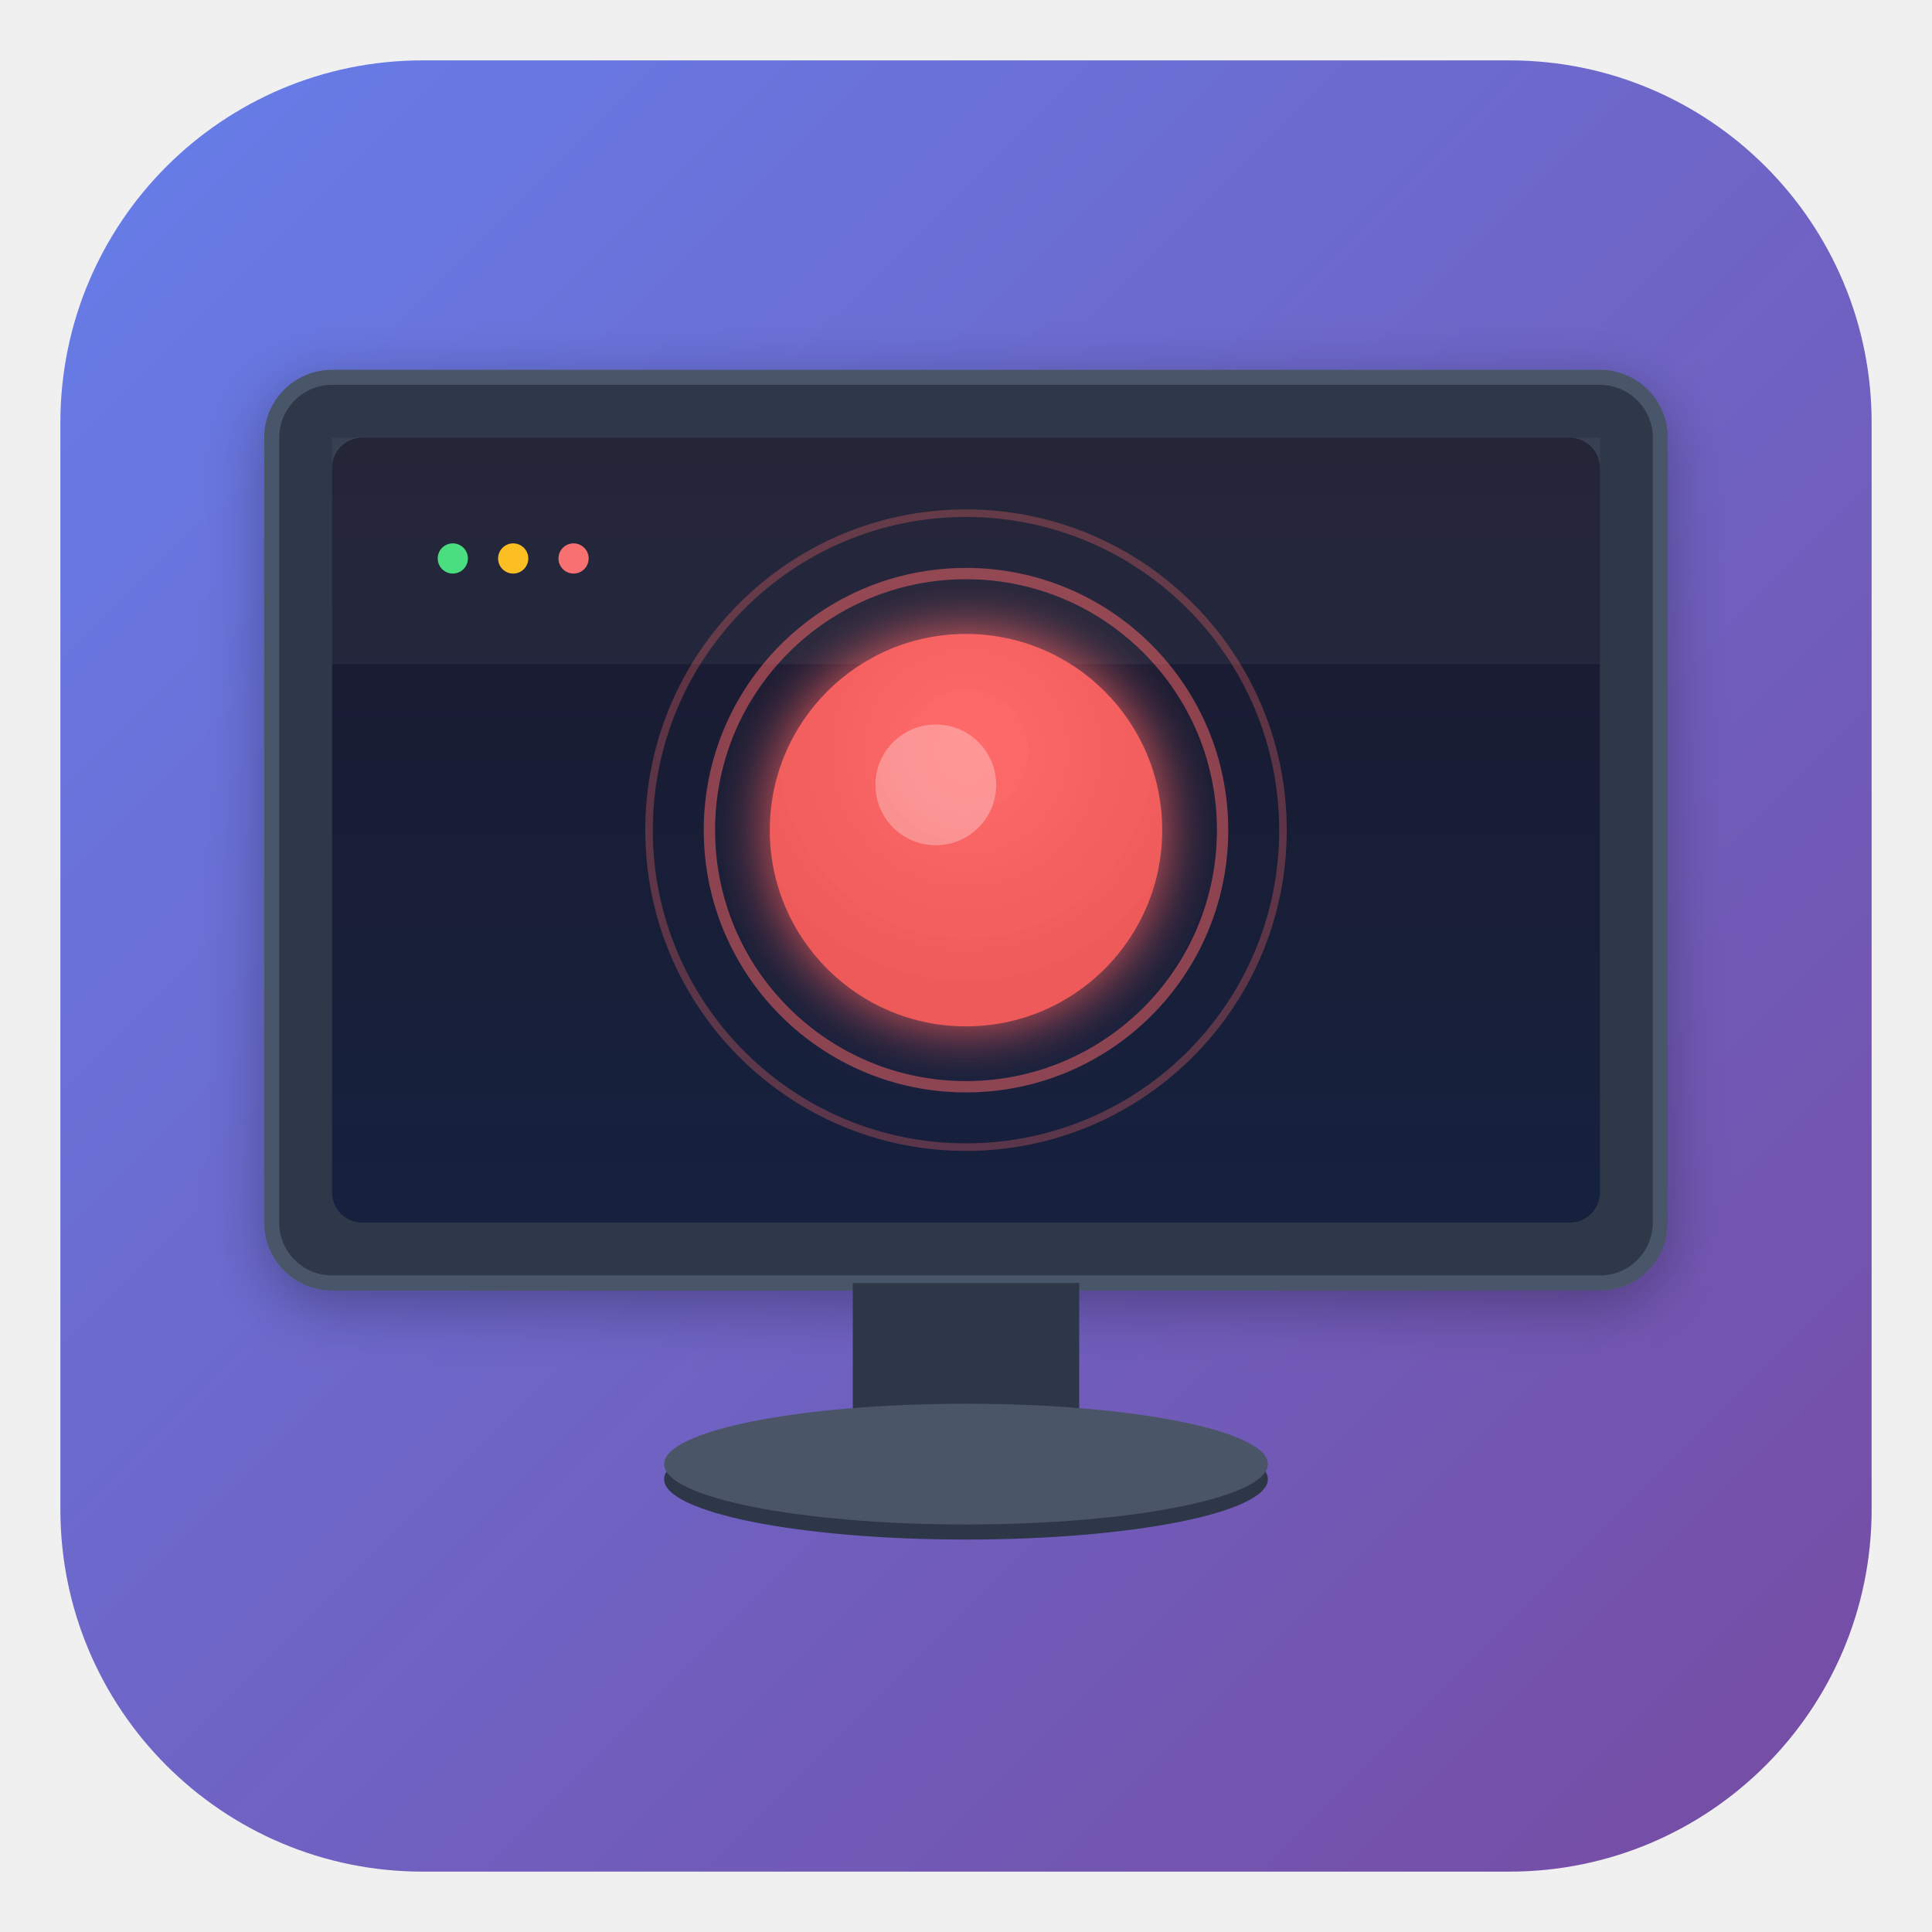
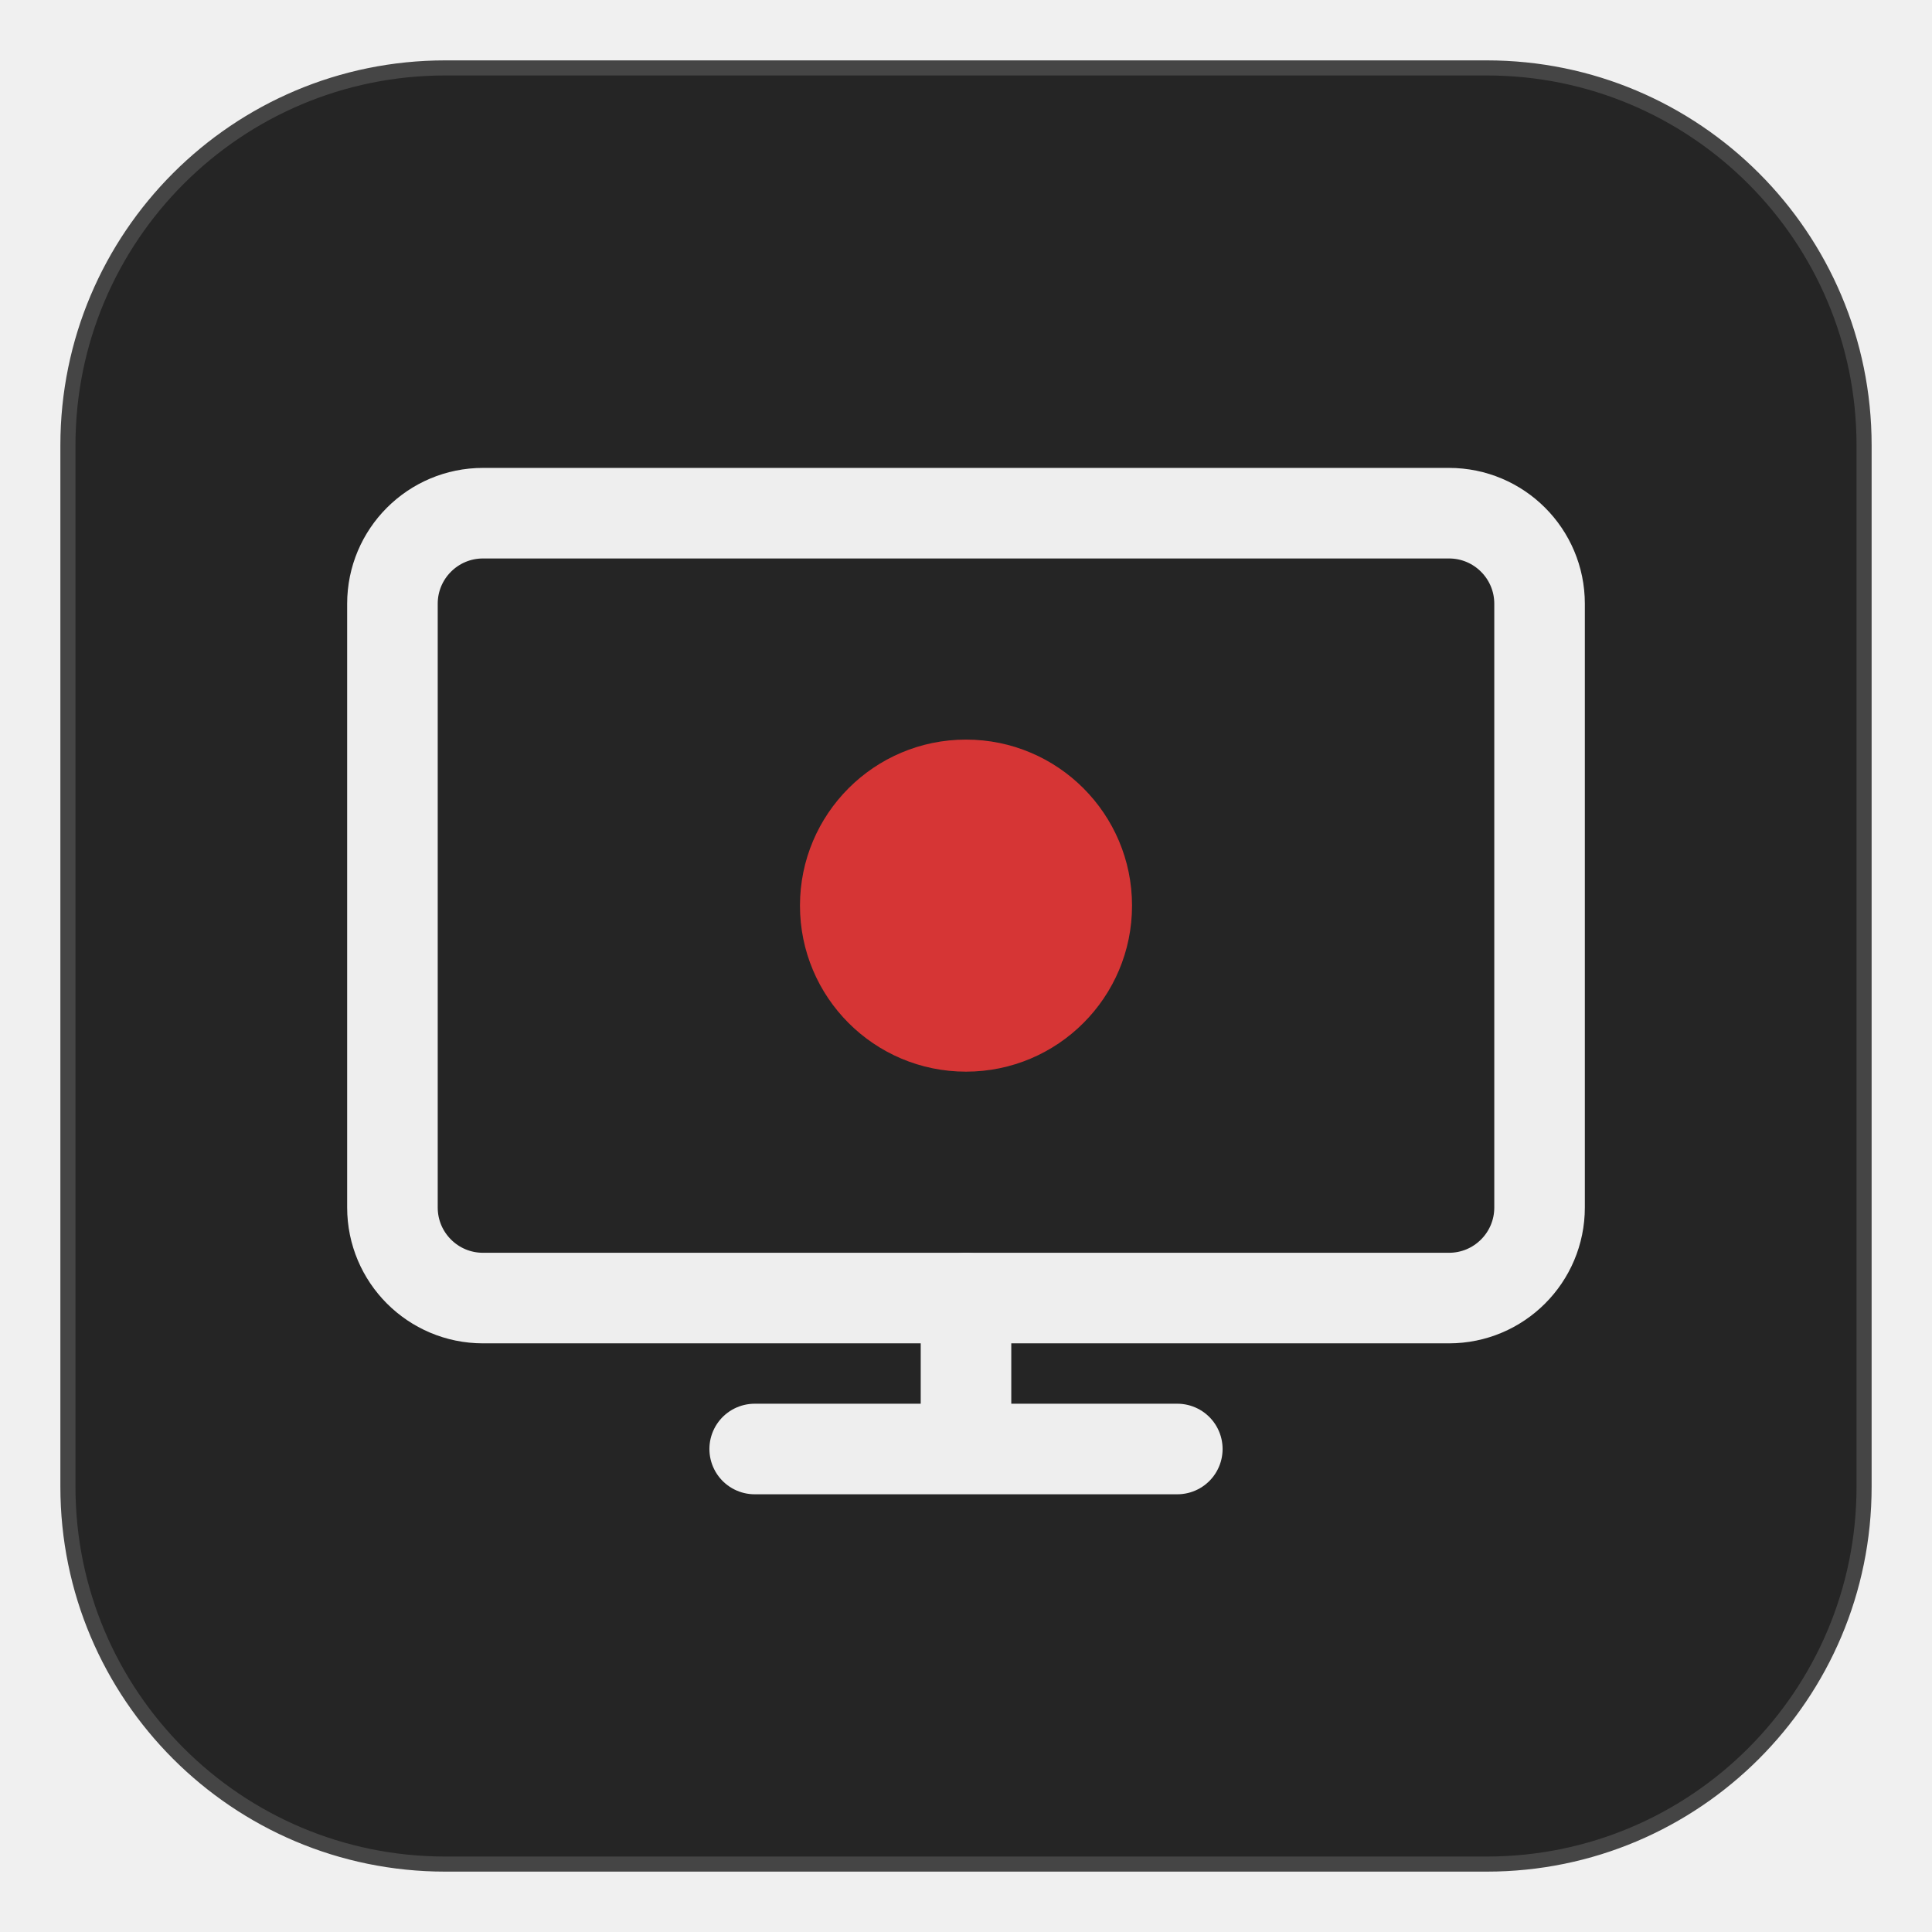
<svg xmlns="http://www.w3.org/2000/svg" viewBox="0 0 512 512">
-   <defs>
-     <linearGradient id="bgGradient" x1="0%" y1="0%" x2="100%" y2="100%">
-       <stop offset="0%" style="stop-color:#667eea" />
-       <stop offset="100%" style="stop-color:#764ba2" />
-     </linearGradient>
-     <linearGradient id="screenGradient" x1="0%" y1="0%" x2="0%" y2="100%">
-       <stop offset="0%" style="stop-color:#1a1a2e" />
-       <stop offset="100%" style="stop-color:#16213e" />
-     </linearGradient>
-     <radialGradient id="recordGradient" cx="50%" cy="30%" r="60%">
-       <stop offset="0%" style="stop-color:#ff6b6b" />
-       <stop offset="100%" style="stop-color:#ee5a5a" />
-     </radialGradient>
-     <filter id="glow" x="-50%" y="-50%" width="200%" height="200%">
-       <feGaussianBlur stdDeviation="8" result="coloredBlur" />
-       <feMerge>
-         <feMergeNode in="coloredBlur" />
-         <feMergeNode in="SourceGraphic" />
-       </feMerge>
-     </filter>
-     <filter id="shadow" x="-20%" y="-20%" width="140%" height="140%">
-       <feDropShadow dx="0" dy="4" stdDeviation="8" flood-color="#000" flood-opacity="0.3" />
-     </filter>
-   </defs>
-   <rect x="16" y="16" width="480" height="480" rx="96" ry="96" fill="url(#bgGradient)" />
-   <g filter="url(#shadow)">
-     <rect x="72" y="100" width="368" height="240" rx="16" ry="16" fill="#2d3748" />
-     <rect x="72" y="100" width="368" height="240" rx="16" ry="16" fill="none" stroke="#4a5568" stroke-width="4" />
+   <rect x="18" y="18" width="476" height="476" rx="100" fill="#252525" stroke="#454545" stroke-width="4" />
+   <g fill="none" stroke="#eeeeee" stroke-width="24" stroke-linecap="round" stroke-linejoin="round">
+     <rect x="104" y="136" width="304" height="208" rx="24" />
+     <path d="M256 344v40M200 384h112" />
  </g>
-   <rect x="88" y="116" width="336" height="208" rx="8" ry="8" fill="url(#screenGradient)" />
-   <rect x="88" y="116" width="336" height="60" rx="8" ry="0" fill="white" fill-opacity="0.05" />
-   <rect x="226" y="340" width="60" height="40" fill="#2d3748" />
-   <ellipse cx="256" cy="392" rx="80" ry="16" fill="#2d3748" />
-   <ellipse cx="256" cy="388" rx="80" ry="16" fill="#4a5568" />
-   <g filter="url(#glow)">
-     <circle cx="256" cy="220" r="52" fill="url(#recordGradient)" />
-   </g>
-   <circle cx="248" cy="208" r="16" fill="white" fill-opacity="0.3" />
-   <circle cx="256" cy="220" r="68" fill="none" stroke="#ff6b6b" stroke-width="3" stroke-opacity="0.5" />
-   <circle cx="256" cy="220" r="84" fill="none" stroke="#ff6b6b" stroke-width="2" stroke-opacity="0.3" />
-   <circle cx="120" cy="148" r="4" fill="#4ade80" />
-   <circle cx="136" cy="148" r="4" fill="#fbbf24" />
-   <circle cx="152" cy="148" r="4" fill="#f87171" />
+   <circle cx="256" cy="240" r="44" fill="#d63535" />
</svg>
